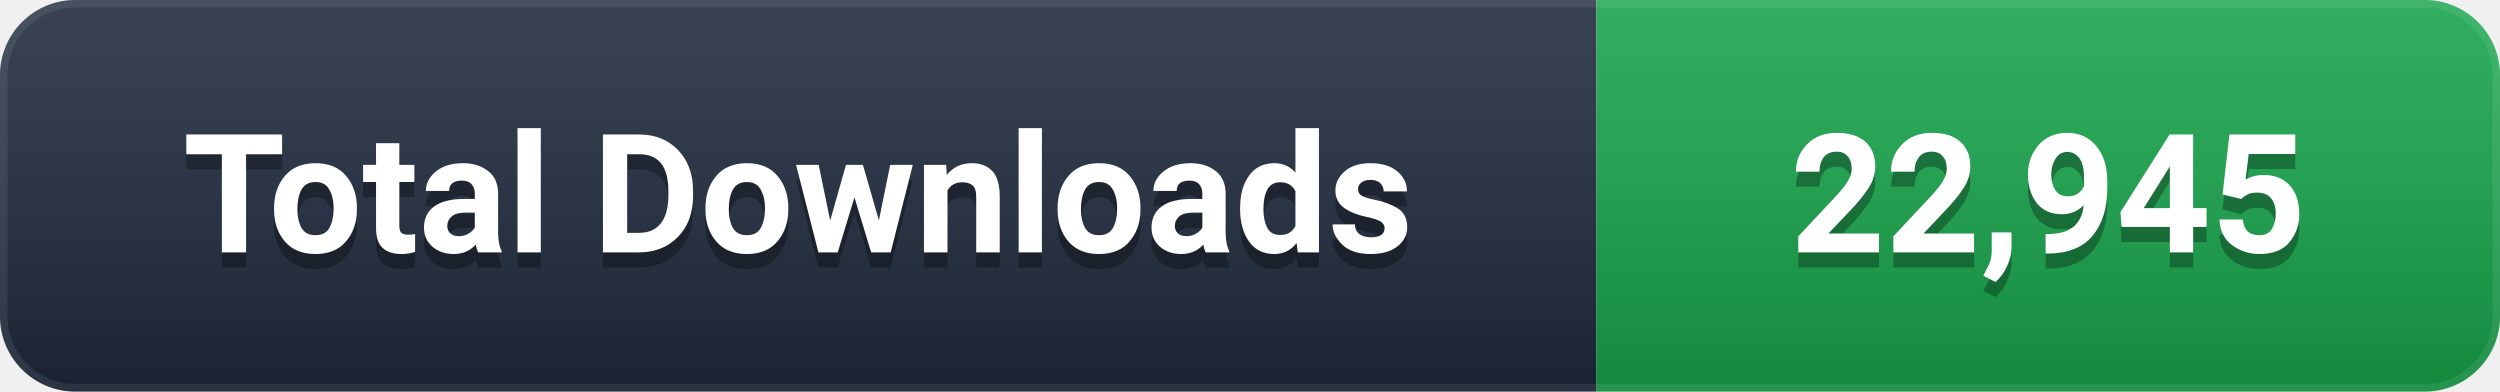
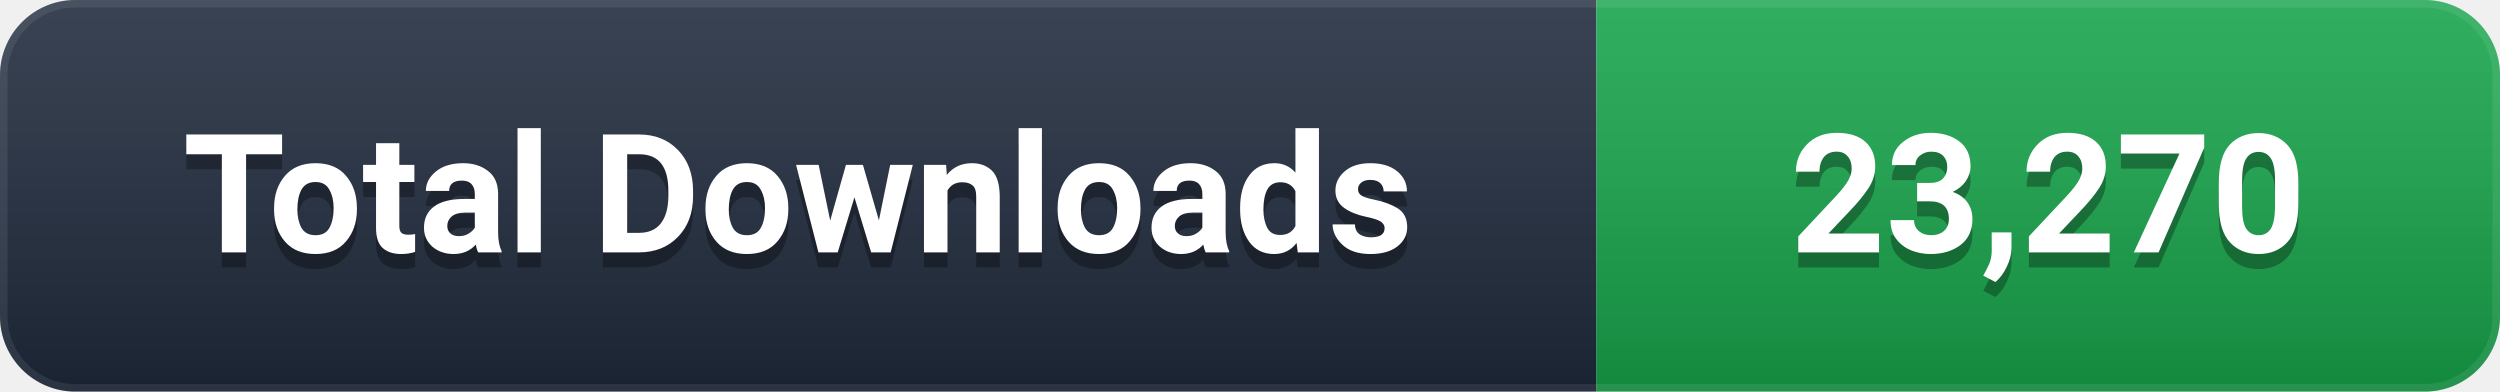
- <svg xmlns="http://www.w3.org/2000/svg" width="166" height="26" viewBox="0 0 166 26" role="img" aria-label="Total Downloads: 22,945">
+ <svg xmlns="http://www.w3.org/2000/svg" width="166" height="26" viewBox="0 0 166 26" role="img" aria-label="Total Downloads: 23,270">
  <defs>
    <linearGradient id="g" x1="0" y1="0" x2="0" y2="1">
      <stop offset="0%" stop-color="#ffffff" stop-opacity="0.12" />
      <stop offset="100%" stop-color="#000000" stop-opacity="0.16" />
    </linearGradient>
    <clipPath id="c">
      <rect width="166" height="26" rx="5" />
    </clipPath>
  </defs>
  <g clip-path="url(#c)">
    <rect width="106" height="26" fill="#1e293b" />
    <rect x="106" width="60" height="26" fill="#16A34A" />
    <rect width="166" height="26" fill="url(#g)" />
    <rect width="166" height="26" rx="5" fill="none" stroke="#ffffff" stroke-opacity="0.08" stroke-width="1" />
  </g>
  <g font-family="-apple-system, BlinkMacSystemFont, 'Segoe UI', Roboto, 'Helvetica Neue', Arial, sans-serif" font-size="11" font-weight="600" text-anchor="middle" dominant-baseline="central">
    <text x="53.0" y="14" fill="#000000" opacity="0.3">Total Downloads</text>
    <text x="53.0" y="13" fill="#ffffff">Total Downloads</text>
-     <text x="136.0" y="14" fill="#000000" opacity="0.3">22,945</text>
-     <text x="136.0" y="13" fill="#ffffff">22,945</text>
+     <text x="136.0" y="14" fill="#000000" opacity="0.3">23,270</text>
+     <text x="136.0" y="13" fill="#ffffff">23,270</text>
  </g>
</svg>
